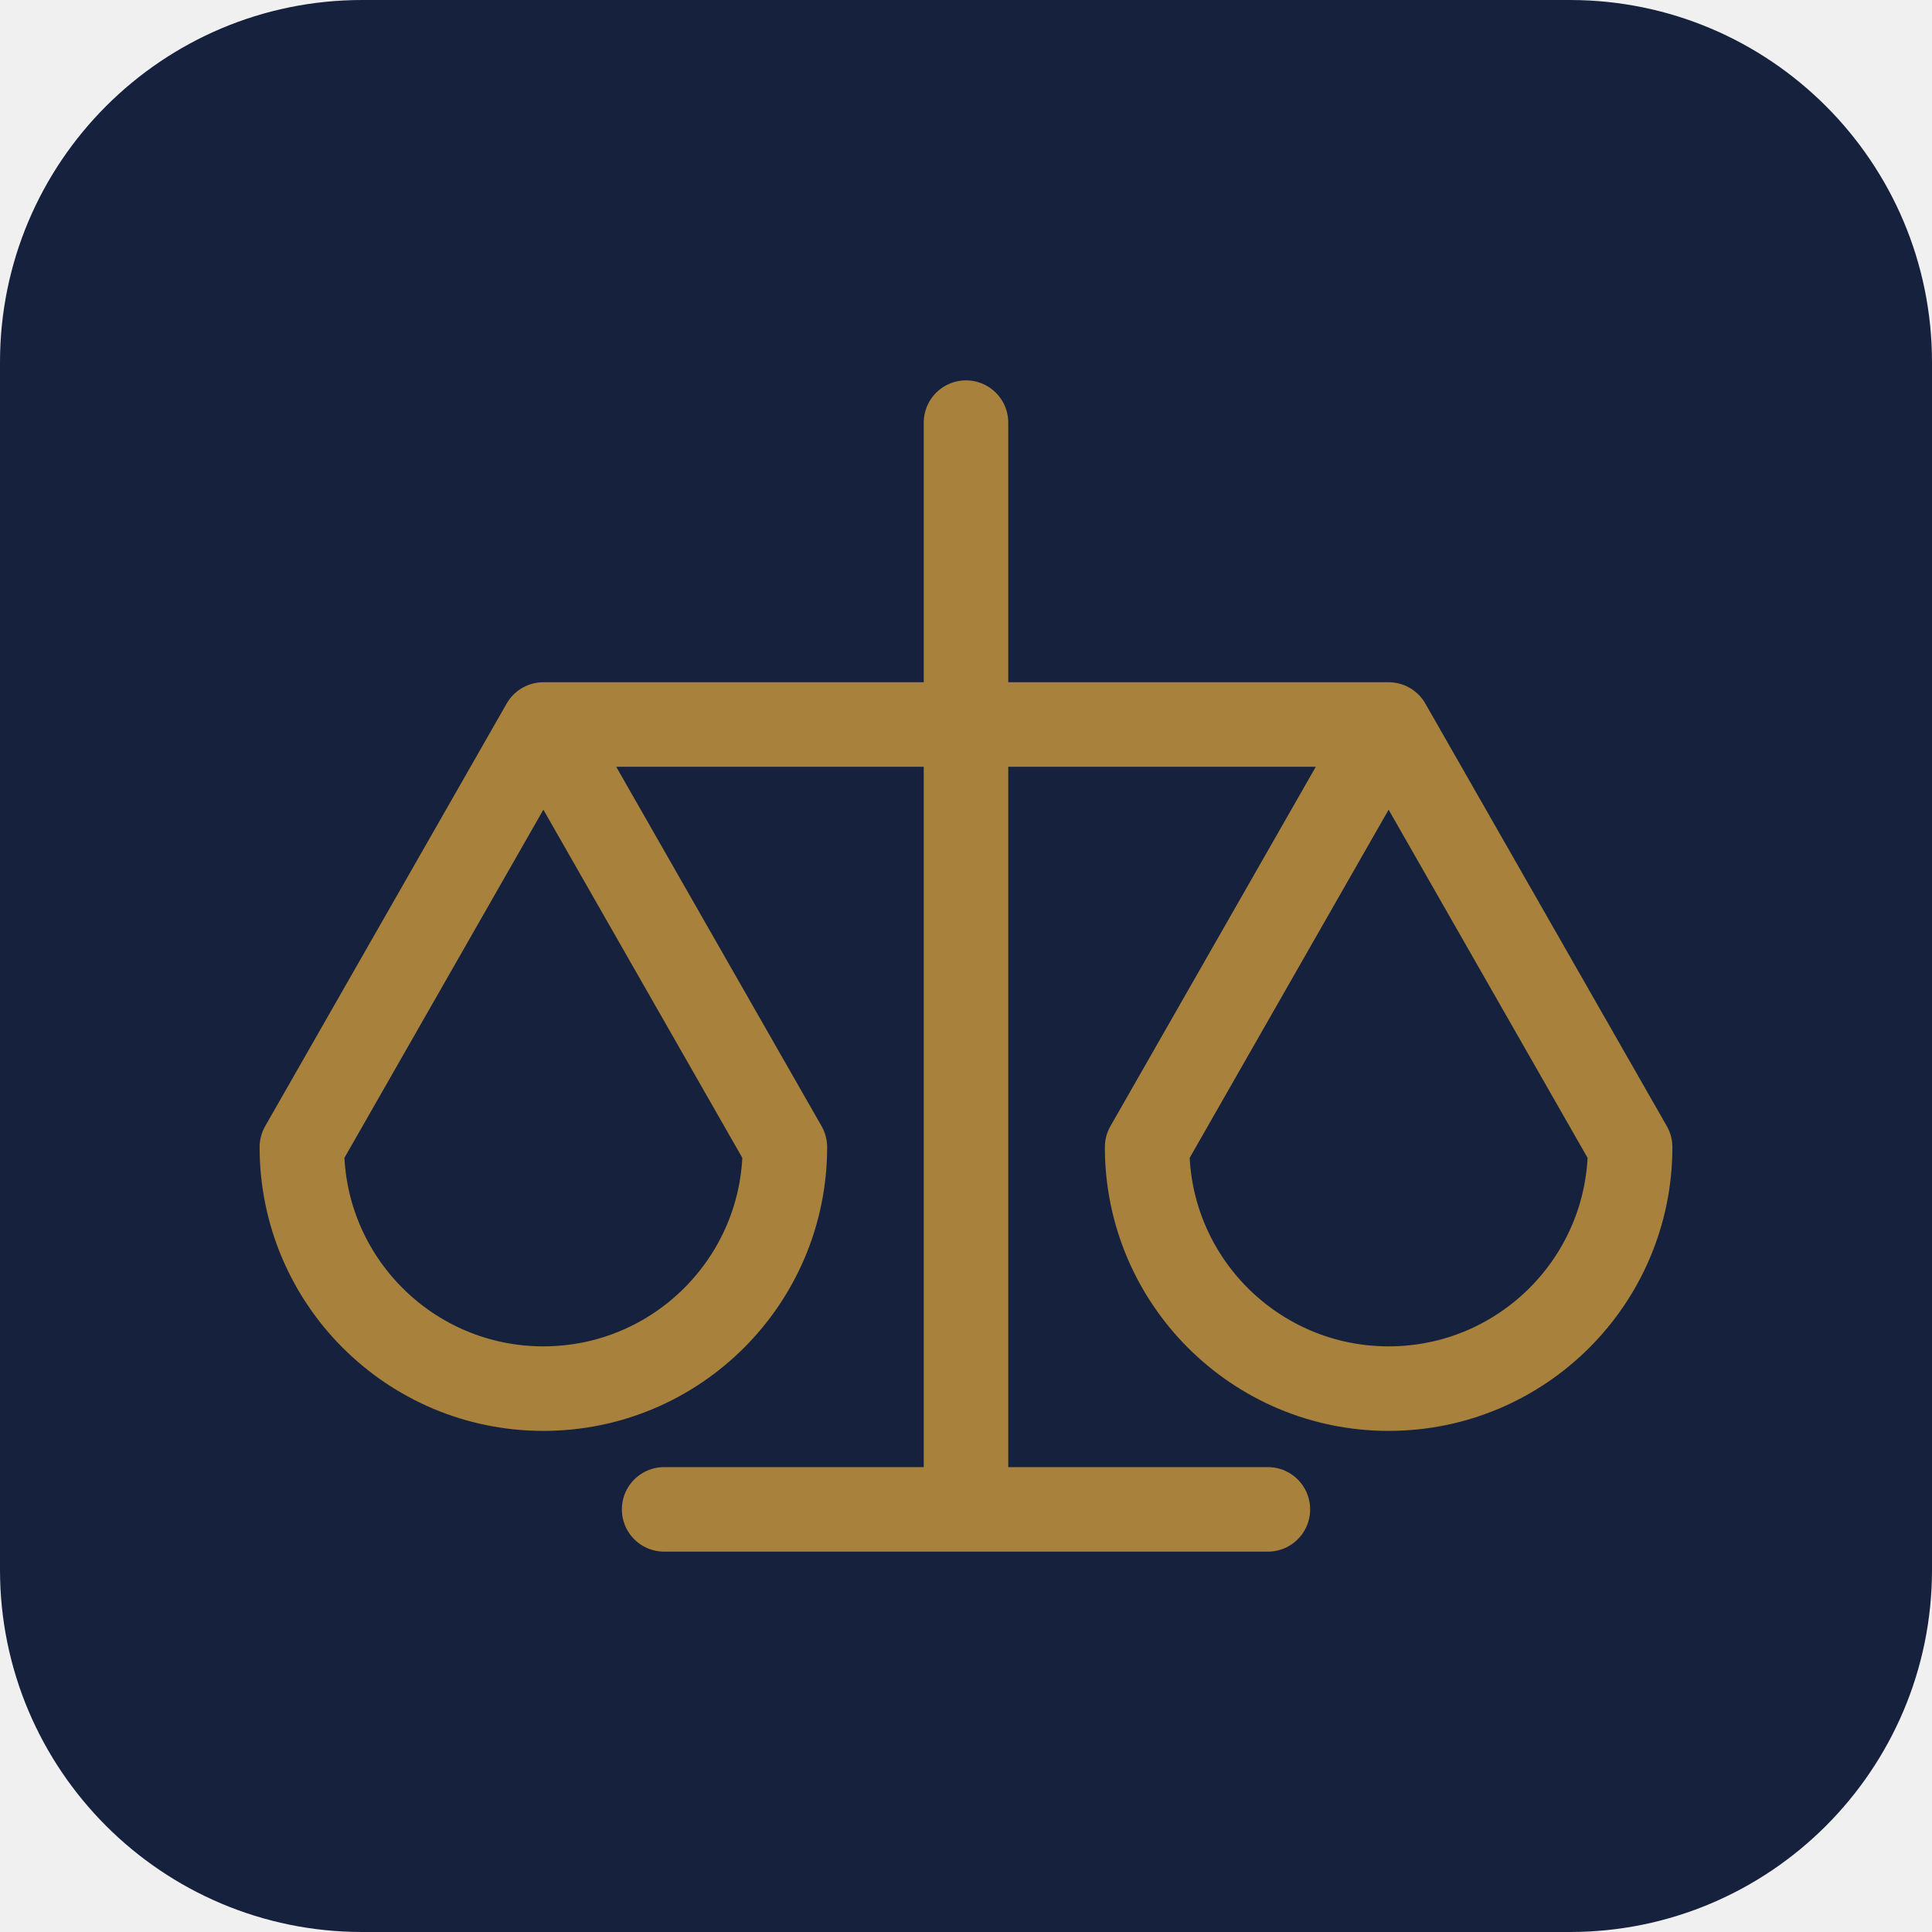
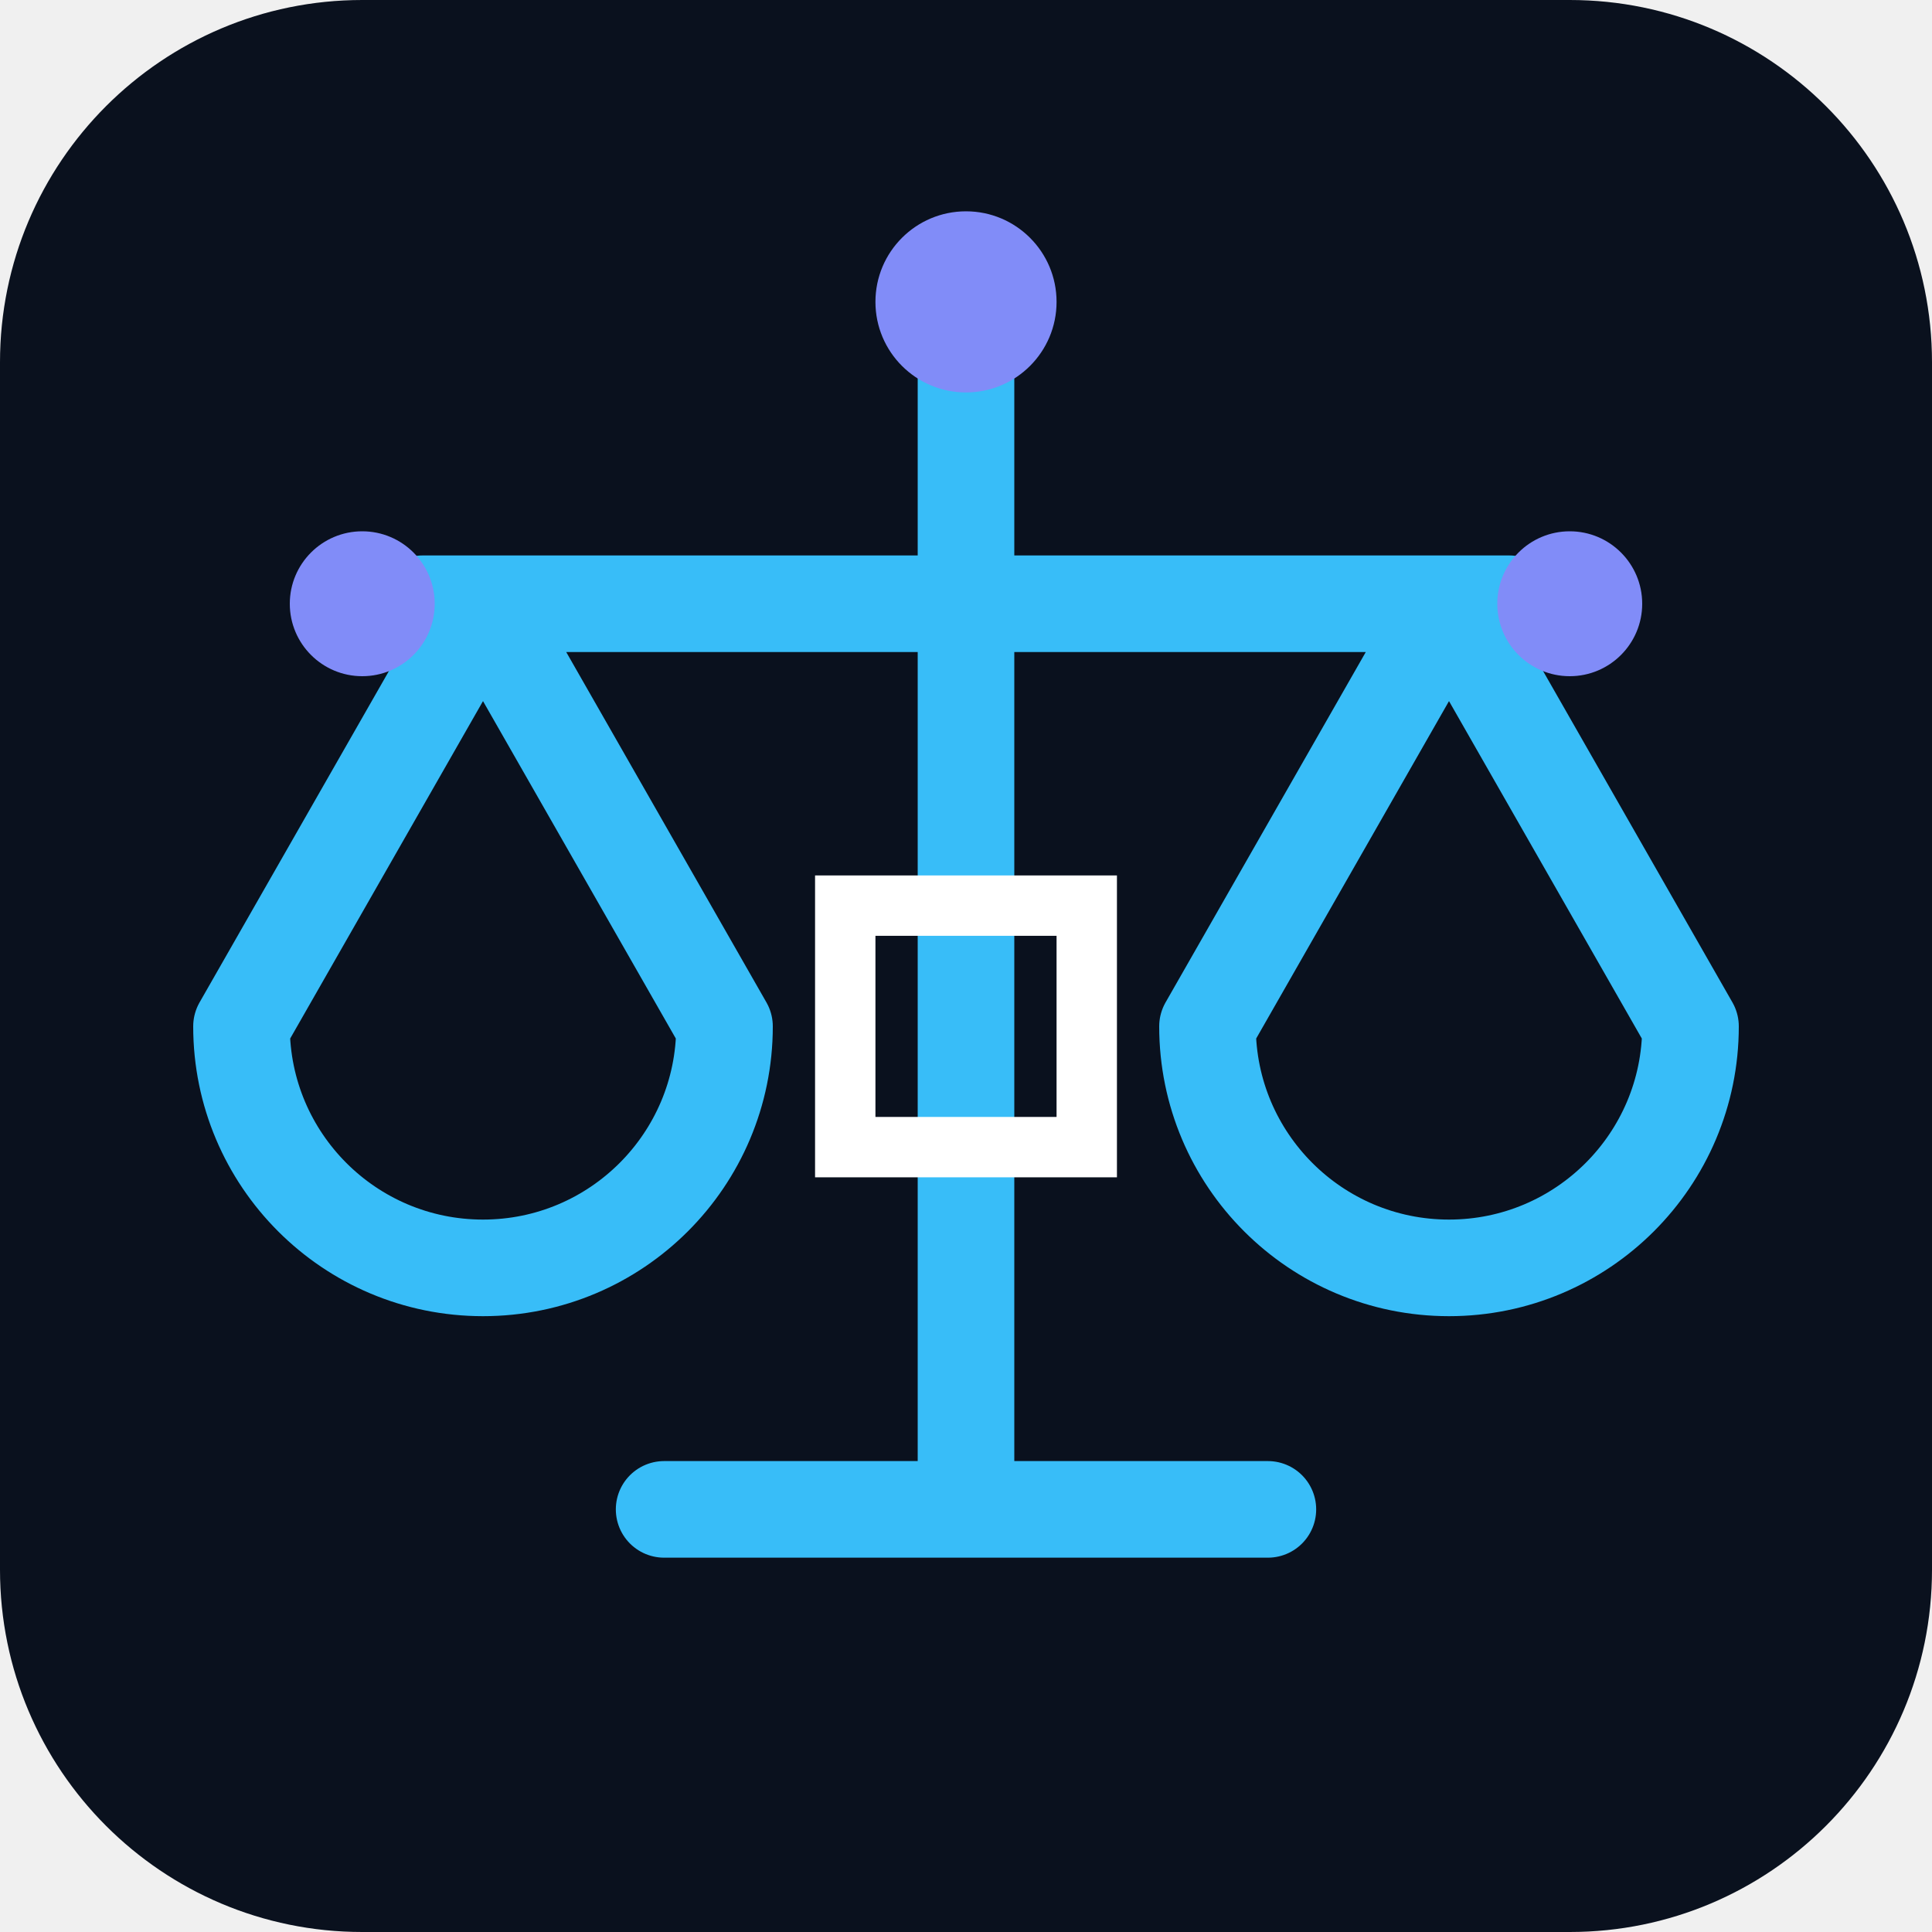
<svg xmlns="http://www.w3.org/2000/svg" viewBox="0 0 32 32">
-   <rect width="32" height="32" rx="6" fill="#16213E" />
-   <path d="M16 7v18M9 12l-4 7a4 4 0 008 0l-4-7zM23 12l-4 7a4 4 0 008 0l-4-7zM9 12h14M11 25h10" stroke="#A8823C" stroke-width="1.4" fill="none" stroke-linecap="round" stroke-linejoin="round" />
+   <rect width="32" height="32" rx="6" fill="#0A111E" />
+   <path d="M16 5v20M8 10l-4 7a4 4 0 008 0l-4-7zM24 10l-4 7a4 4 0 008 0l-4-7zM7 10h18M11 25h10" stroke="#38BDF8" stroke-width="1.6" fill="none" stroke-linecap="round" stroke-linejoin="round" />
+   <circle cx="16" cy="5" r="1.5" fill="#818CF8" />
+   <circle cx="6" cy="10" r="1.2" fill="#818CF8" />
+   <circle cx="26" cy="10" r="1.2" fill="#818CF8" />
+   <path d="M14 15h4v4h-4z" stroke="#FFFFFF" stroke-width="1" fill="none" />
</svg>
